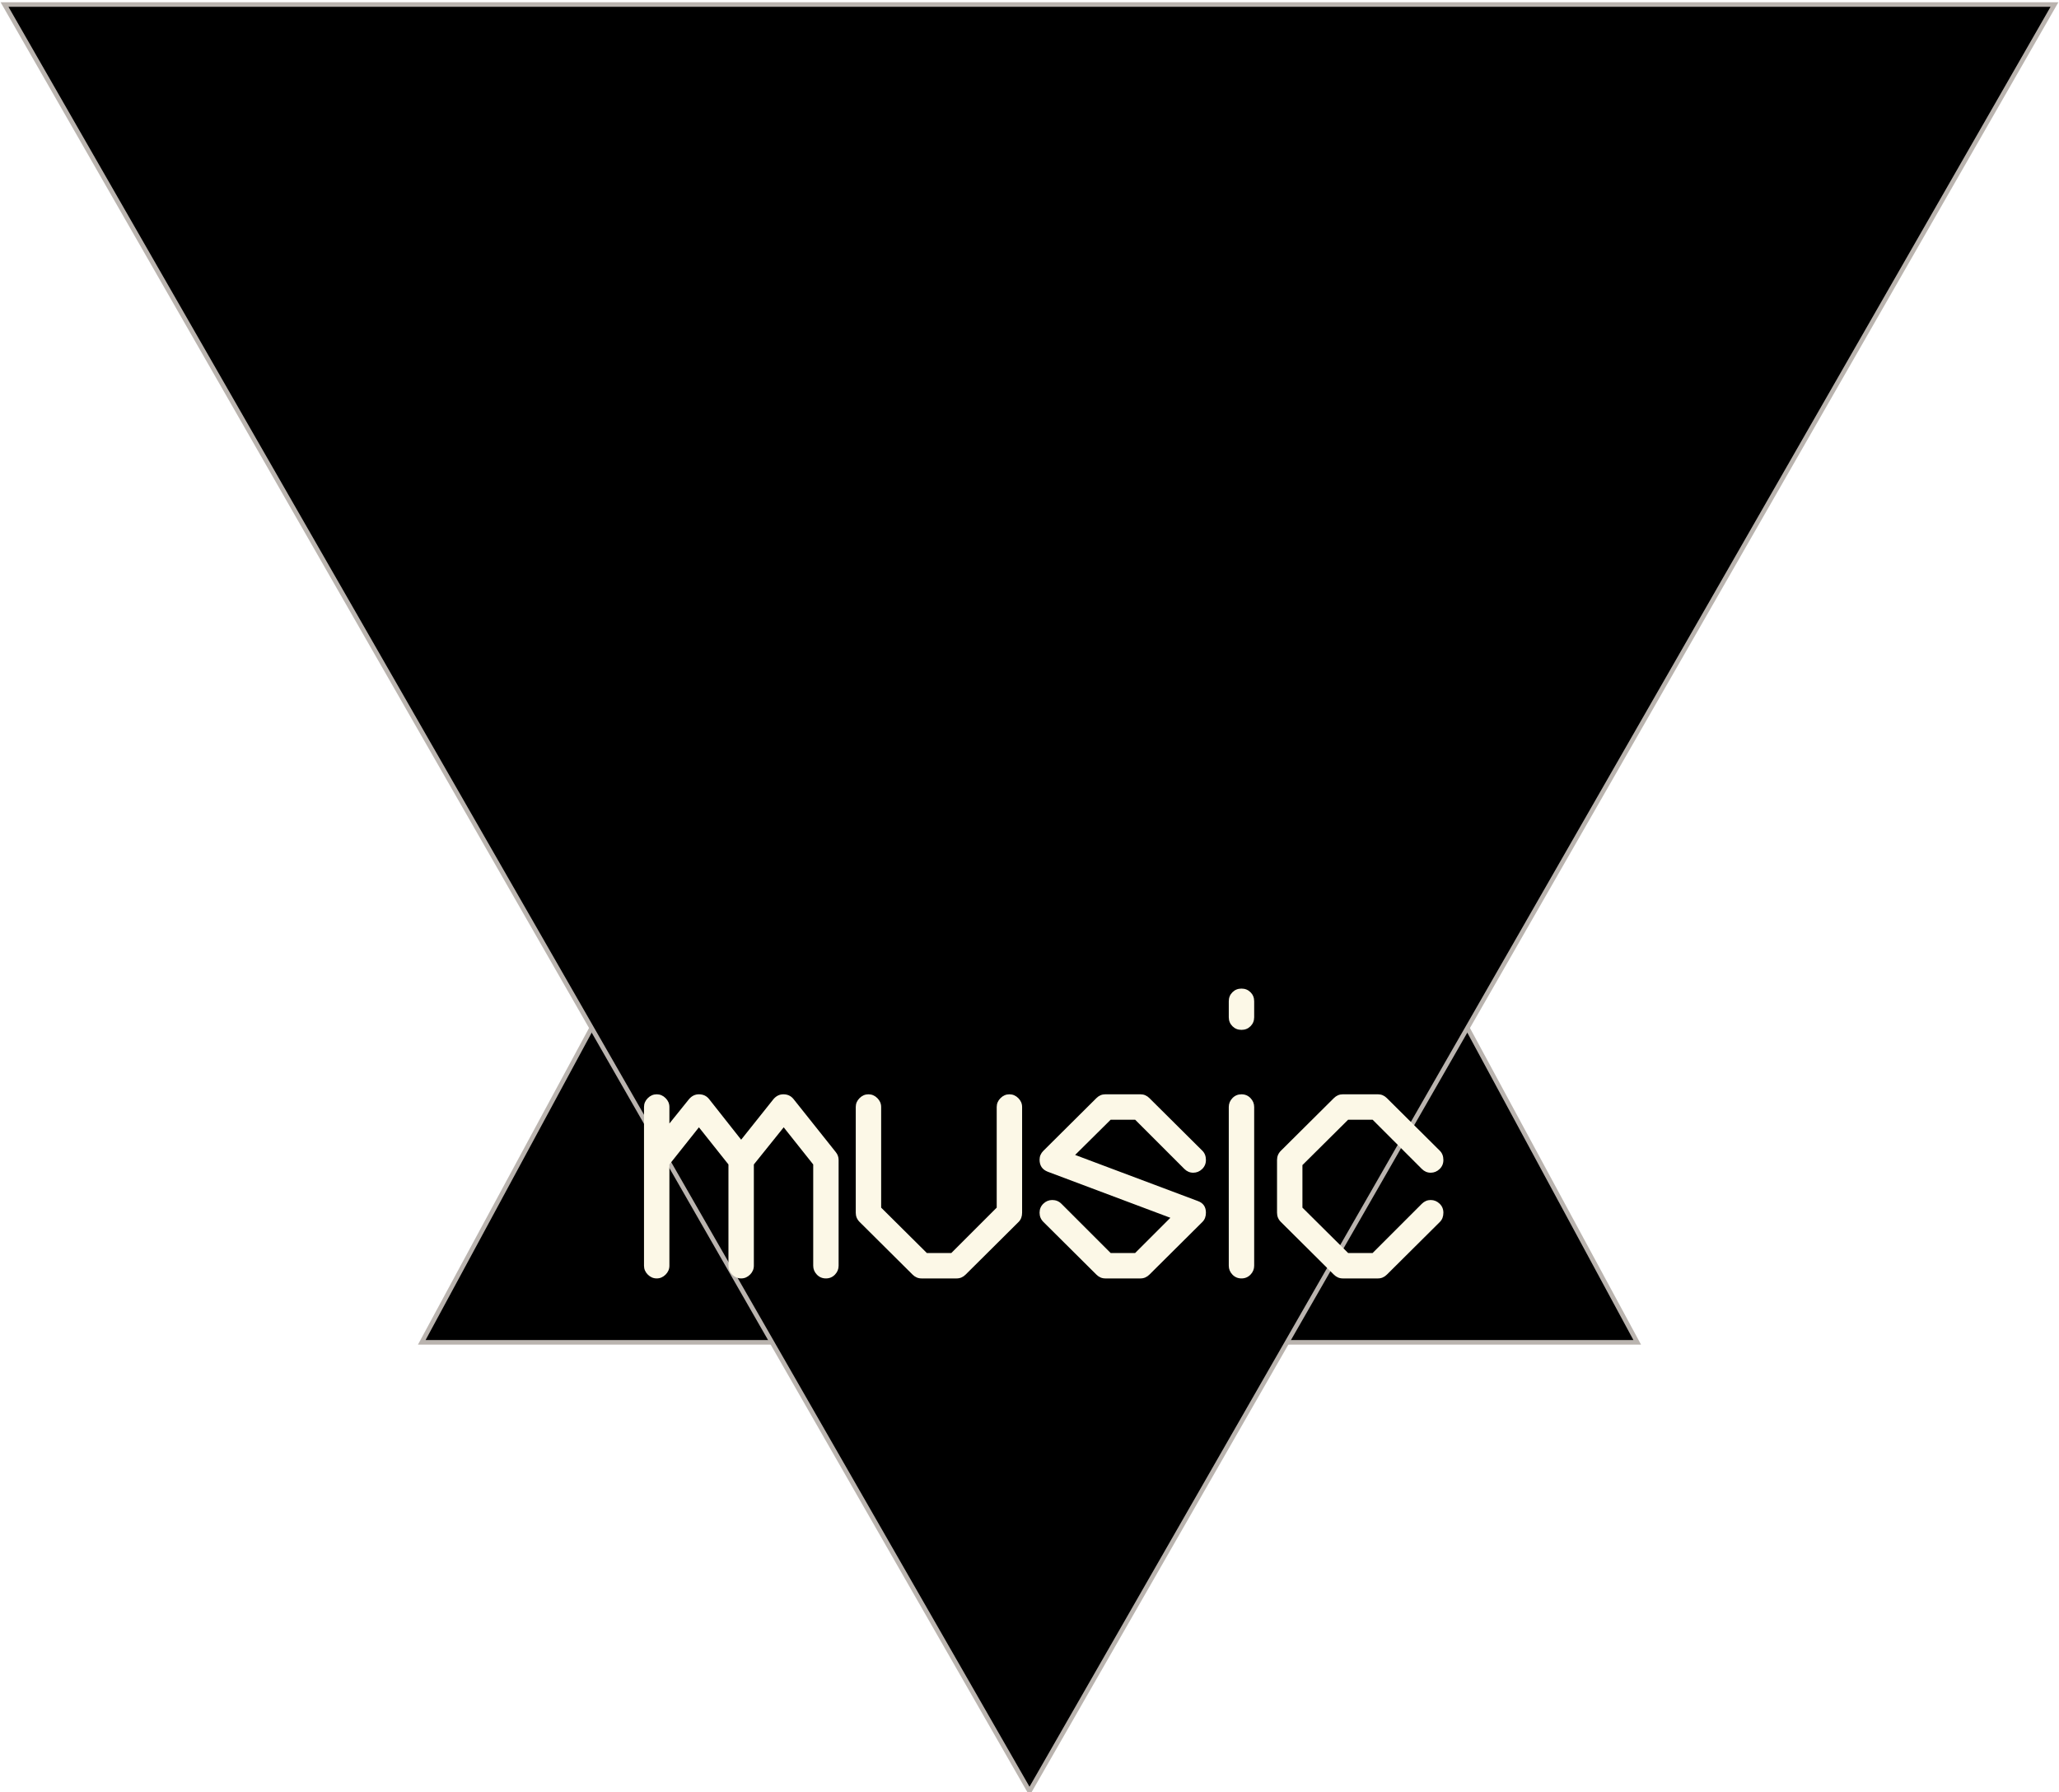
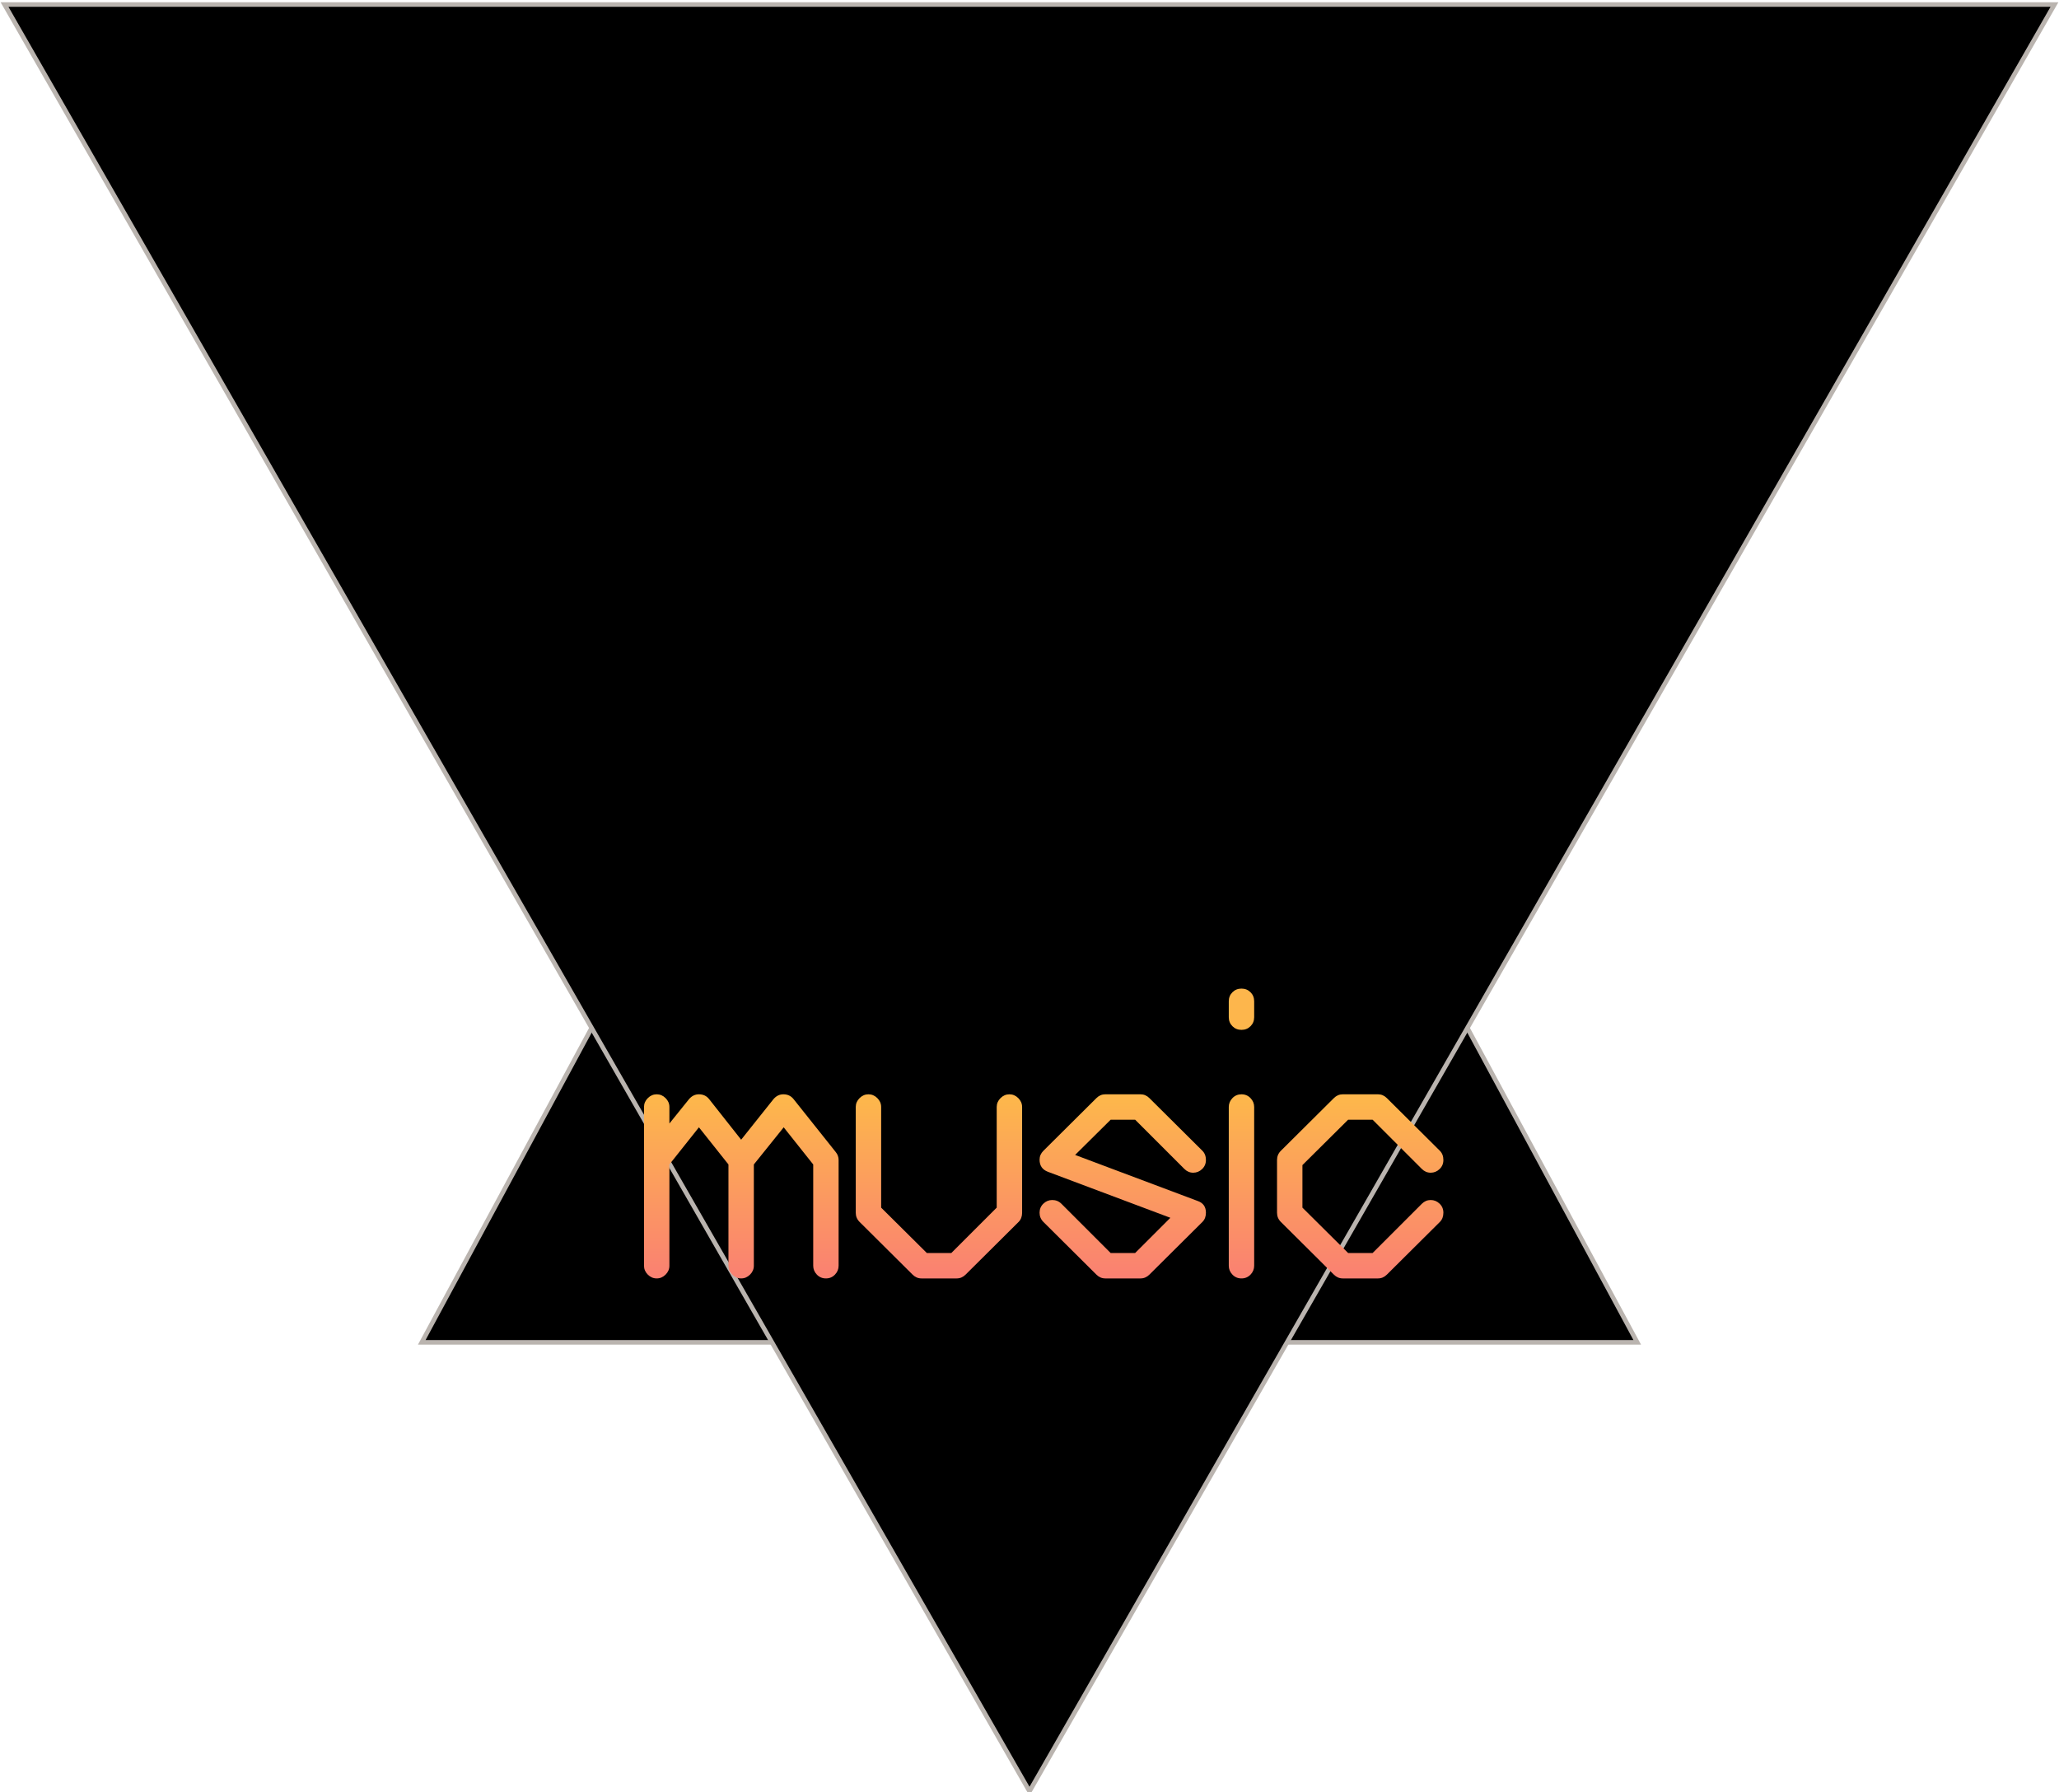
<svg xmlns="http://www.w3.org/2000/svg" width="454px" height="395px" viewBox="0 0 454 395" version="1.1">
-   <defs />
+   <defs>
+     <linearGradient x1="50%" y1="38.88%" x2="50%" y2="100%" id="linearGradient-1">
+       <stop stop-color="#FDB64C" offset="0%" />
+       <stop stop-color="#FA8072" offset="100%" />
+     </linearGradient>
+   </defs>
  <g id="Page-1" stroke="none" stroke-width="1" fill="none" fill-rule="evenodd">
    <g id="Group-21" transform="translate(1, 1)">
      <g id="Group-18">
        <g id="Group-3-Copy">
          <polygon id="Triangle-2" stroke="#BAB4AF" fill="#000000" points="226 47 360 295 92 295" />
          <g id="Group-22" fill="#000000" stroke="#BAB4AF">
            <polygon id="Triangle-2-Copy" transform="translate(226, 197) scale(1, -1) translate(-226, -197) " points="226 0 452 394 0 394" />
          </g>
-           <path d="M143.8,240.31 C144.547,240.31 145.2,240.59 145.76,241.15 C146.32,241.71 146.6,242.363 146.6,243.11 L146.6,246.75 L150.94,241.36 C151.547,240.66 152.27,240.31 153.11,240.31 C154.043,240.31 154.79,240.66 155.35,241.36 L162.42,250.32 L169.56,241.36 C170.167,240.66 170.89,240.31 171.73,240.31 C172.663,240.31 173.41,240.66 173.97,241.36 L183.28,253.05 C183.7,253.563 183.91,254.147 183.91,254.8 L183.91,278.11 C183.91,278.857 183.642,279.51 183.105,280.07 C182.568,280.63 181.903,280.91 181.11,280.91 C180.317,280.91 179.652,280.63 179.115,280.07 C178.578,279.51 178.31,278.857 178.31,278.11 L178.31,255.78 L171.8,247.59 L165.22,255.78 L165.22,278.11 C165.22,278.857 164.94,279.51 164.38,280.07 C163.82,280.63 163.167,280.91 162.42,280.91 C161.673,280.91 161.02,280.63 160.46,280.07 C159.9,279.51 159.62,278.857 159.62,278.11 L159.62,255.78 L153.11,247.59 L146.6,255.78 L146.6,278.11 C146.6,278.857 146.32,279.51 145.76,280.07 C145.2,280.63 144.547,280.91 143.8,280.91 C143.053,280.91 142.4,280.63 141.84,280.07 C141.28,279.51 141,278.857 141,278.11 L141,243.11 C141,242.363 141.28,241.71 141.84,241.15 C142.4,240.59 143.053,240.31 143.8,240.31 Z M221.57,240.31 C222.317,240.31 222.97,240.59 223.53,241.15 C224.09,241.71 224.37,242.363 224.37,243.11 L224.37,266.42 C224.37,267.26 224.113,267.937 223.6,268.45 L211.91,280.07 C211.35,280.63 210.697,280.91 209.95,280.91 L202.18,280.91 C201.433,280.91 200.78,280.63 200.22,280.07 L188.53,268.45 C187.97,267.89 187.69,267.213 187.69,266.42 L187.69,243.11 C187.69,242.363 187.97,241.71 188.53,241.15 C189.09,240.59 189.743,240.31 190.49,240.31 C191.237,240.31 191.89,240.59 192.45,241.15 C193.01,241.71 193.29,242.363 193.29,243.11 L193.29,265.3 L203.37,275.31 L208.76,275.31 L218.77,265.3 L218.77,243.11 C218.77,242.363 219.05,241.71 219.61,241.15 C220.17,240.59 220.823,240.31 221.57,240.31 Z M228.22,266.42 C228.22,265.627 228.5,264.962 229.06,264.425 C229.62,263.888 230.273,263.62 231.02,263.62 C231.813,263.62 232.49,263.9 233.05,264.46 L243.9,275.31 L249.29,275.31 L257.06,267.54 L230.04,257.39 C228.827,256.923 228.22,256.037 228.22,254.73 C228.22,253.983 228.5,253.33 229.06,252.77 L240.75,241.15 C241.31,240.59 241.963,240.31 242.71,240.31 L250.48,240.31 C251.227,240.31 251.88,240.59 252.44,241.15 L264.13,252.77 C264.643,253.283 264.9,253.96 264.9,254.8 C264.9,255.593 264.62,256.258 264.06,256.795 C263.5,257.332 262.847,257.6 262.1,257.6 C261.353,257.6 260.7,257.32 260.14,256.76 L249.29,245.91 L243.9,245.91 L236.06,253.68 L263.08,263.83 C264.293,264.25 264.9,265.113 264.9,266.42 C264.9,267.26 264.643,267.937 264.13,268.45 L252.44,280.07 C251.88,280.63 251.227,280.91 250.48,280.91 L242.71,280.91 C241.963,280.91 241.31,280.63 240.75,280.07 L229.06,268.45 C228.5,267.89 228.22,267.213 228.22,266.42 Z M272.74,240.31 C273.533,240.31 274.198,240.59 274.735,241.15 C275.272,241.71 275.54,242.363 275.54,243.11 L275.54,278.11 C275.54,278.857 275.272,279.51 274.735,280.07 C274.198,280.63 273.533,280.91 272.74,280.91 C271.947,280.91 271.282,280.63 270.745,280.07 C270.208,279.51 269.94,278.857 269.94,278.11 L269.94,243.11 C269.94,242.363 270.208,241.71 270.745,241.15 C271.282,240.59 271.947,240.31 272.74,240.31 Z M272.74,217 C273.533,217 274.198,217.268 274.735,217.805 C275.272,218.342 275.54,219.007 275.54,219.8 L275.54,223.3 C275.54,224.093 275.272,224.758 274.735,225.295 C274.198,225.832 273.533,226.1 272.74,226.1 C271.947,226.1 271.282,225.832 270.745,225.295 C270.208,224.758 269.94,224.093 269.94,223.3 L269.94,219.8 C269.94,219.007 270.208,218.342 270.745,217.805 C271.282,217.268 271.947,217 272.74,217 Z M314.46,263.62 C315.207,263.62 315.86,263.888 316.42,264.425 C316.98,264.962 317.26,265.627 317.26,266.42 C317.26,267.26 317.003,267.937 316.49,268.45 L304.8,280.07 C304.24,280.63 303.587,280.91 302.84,280.91 L295.07,280.91 C294.323,280.91 293.67,280.63 293.11,280.07 L281.42,268.45 C280.86,267.89 280.58,267.213 280.58,266.42 L280.58,254.8 C280.58,254.007 280.86,253.33 281.42,252.77 L293.11,241.15 C293.67,240.59 294.323,240.31 295.07,240.31 L302.84,240.31 C303.587,240.31 304.24,240.59 304.8,241.15 L316.49,252.77 C317.003,253.283 317.26,253.96 317.26,254.8 C317.26,255.593 316.98,256.258 316.42,256.795 C315.86,257.332 315.207,257.6 314.46,257.6 C313.713,257.6 313.06,257.32 312.5,256.76 L301.65,245.91 L296.26,245.91 L286.18,255.92 L286.18,265.3 L296.26,275.31 L301.65,275.31 L312.5,264.46 C313.06,263.9 313.713,263.62 314.46,263.62 Z" id="music" fill="#FCF8E7" />
+           <path d="M143.8,240.31 C144.547,240.31 145.2,240.59 145.76,241.15 C146.32,241.71 146.6,242.363 146.6,243.11 L146.6,246.75 L150.94,241.36 C151.547,240.66 152.27,240.31 153.11,240.31 C154.043,240.31 154.79,240.66 155.35,241.36 L162.42,250.32 L169.56,241.36 C170.167,240.66 170.89,240.31 171.73,240.31 C172.663,240.31 173.41,240.66 173.97,241.36 L183.28,253.05 C183.7,253.563 183.91,254.147 183.91,254.8 L183.91,278.11 C183.91,278.857 183.642,279.51 183.105,280.07 C182.568,280.63 181.903,280.91 181.11,280.91 C180.317,280.91 179.652,280.63 179.115,280.07 C178.578,279.51 178.31,278.857 178.31,278.11 L178.31,255.78 L171.8,247.59 L165.22,255.78 L165.22,278.11 C165.22,278.857 164.94,279.51 164.38,280.07 C163.82,280.63 163.167,280.91 162.42,280.91 C161.673,280.91 161.02,280.63 160.46,280.07 C159.9,279.51 159.62,278.857 159.62,278.11 L159.62,255.78 L153.11,247.59 L146.6,255.78 L146.6,278.11 C146.6,278.857 146.32,279.51 145.76,280.07 C145.2,280.63 144.547,280.91 143.8,280.91 C143.053,280.91 142.4,280.63 141.84,280.07 C141.28,279.51 141,278.857 141,278.11 L141,243.11 C141,242.363 141.28,241.71 141.84,241.15 C142.4,240.59 143.053,240.31 143.8,240.31 Z M221.57,240.31 C222.317,240.31 222.97,240.59 223.53,241.15 C224.09,241.71 224.37,242.363 224.37,243.11 L224.37,266.42 C224.37,267.26 224.113,267.937 223.6,268.45 L211.91,280.07 C211.35,280.63 210.697,280.91 209.95,280.91 L202.18,280.91 C201.433,280.91 200.78,280.63 200.22,280.07 L188.53,268.45 C187.97,267.89 187.69,267.213 187.69,266.42 L187.69,243.11 C187.69,242.363 187.97,241.71 188.53,241.15 C189.09,240.59 189.743,240.31 190.49,240.31 C191.237,240.31 191.89,240.59 192.45,241.15 C193.01,241.71 193.29,242.363 193.29,243.11 L193.29,265.3 L203.37,275.31 L208.76,275.31 L218.77,265.3 L218.77,243.11 C218.77,242.363 219.05,241.71 219.61,241.15 C220.17,240.59 220.823,240.31 221.57,240.31 Z M228.22,266.42 C228.22,265.627 228.5,264.962 229.06,264.425 C229.62,263.888 230.273,263.62 231.02,263.62 C231.813,263.62 232.49,263.9 233.05,264.46 L243.9,275.31 L249.29,275.31 L257.06,267.54 L230.04,257.39 C228.827,256.923 228.22,256.037 228.22,254.73 C228.22,253.983 228.5,253.33 229.06,252.77 L240.75,241.15 C241.31,240.59 241.963,240.31 242.71,240.31 L250.48,240.31 C251.227,240.31 251.88,240.59 252.44,241.15 L264.13,252.77 C264.643,253.283 264.9,253.96 264.9,254.8 C264.9,255.593 264.62,256.258 264.06,256.795 C263.5,257.332 262.847,257.6 262.1,257.6 C261.353,257.6 260.7,257.32 260.14,256.76 L249.29,245.91 L243.9,245.91 L236.06,253.68 L263.08,263.83 C264.293,264.25 264.9,265.113 264.9,266.42 C264.9,267.26 264.643,267.937 264.13,268.45 L252.44,280.07 C251.88,280.63 251.227,280.91 250.48,280.91 L242.71,280.91 C241.963,280.91 241.31,280.63 240.75,280.07 L229.06,268.45 C228.5,267.89 228.22,267.213 228.22,266.42 Z M272.74,240.31 C273.533,240.31 274.198,240.59 274.735,241.15 C275.272,241.71 275.54,242.363 275.54,243.11 L275.54,278.11 C275.54,278.857 275.272,279.51 274.735,280.07 C274.198,280.63 273.533,280.91 272.74,280.91 C271.947,280.91 271.282,280.63 270.745,280.07 C270.208,279.51 269.94,278.857 269.94,278.11 L269.94,243.11 C269.94,242.363 270.208,241.71 270.745,241.15 C271.282,240.59 271.947,240.31 272.74,240.31 Z M272.74,217 C273.533,217 274.198,217.268 274.735,217.805 C275.272,218.342 275.54,219.007 275.54,219.8 L275.54,223.3 C275.54,224.093 275.272,224.758 274.735,225.295 C274.198,225.832 273.533,226.1 272.74,226.1 C271.947,226.1 271.282,225.832 270.745,225.295 C270.208,224.758 269.94,224.093 269.94,223.3 L269.94,219.8 C269.94,219.007 270.208,218.342 270.745,217.805 C271.282,217.268 271.947,217 272.74,217 Z M314.46,263.62 C315.207,263.62 315.86,263.888 316.42,264.425 C316.98,264.962 317.26,265.627 317.26,266.42 C317.26,267.26 317.003,267.937 316.49,268.45 L304.8,280.07 C304.24,280.63 303.587,280.91 302.84,280.91 L295.07,280.91 C294.323,280.91 293.67,280.63 293.11,280.07 L281.42,268.45 C280.86,267.89 280.58,267.213 280.58,266.42 L280.58,254.8 C280.58,254.007 280.86,253.33 281.42,252.77 L293.11,241.15 C293.67,240.59 294.323,240.31 295.07,240.31 L302.84,240.31 C303.587,240.31 304.24,240.59 304.8,241.15 L316.49,252.77 C317.003,253.283 317.26,253.96 317.26,254.8 C317.26,255.593 316.98,256.258 316.42,256.795 C315.86,257.332 315.207,257.6 314.46,257.6 C313.713,257.6 313.06,257.32 312.5,256.76 L301.65,245.91 L296.26,245.91 L286.18,255.92 L286.18,265.3 L296.26,275.31 L301.65,275.31 L312.5,264.46 C313.06,263.9 313.713,263.62 314.46,263.62 Z" id="music" fill="url(#linearGradient-1)" />
        </g>
      </g>
    </g>
  </g>
</svg>
